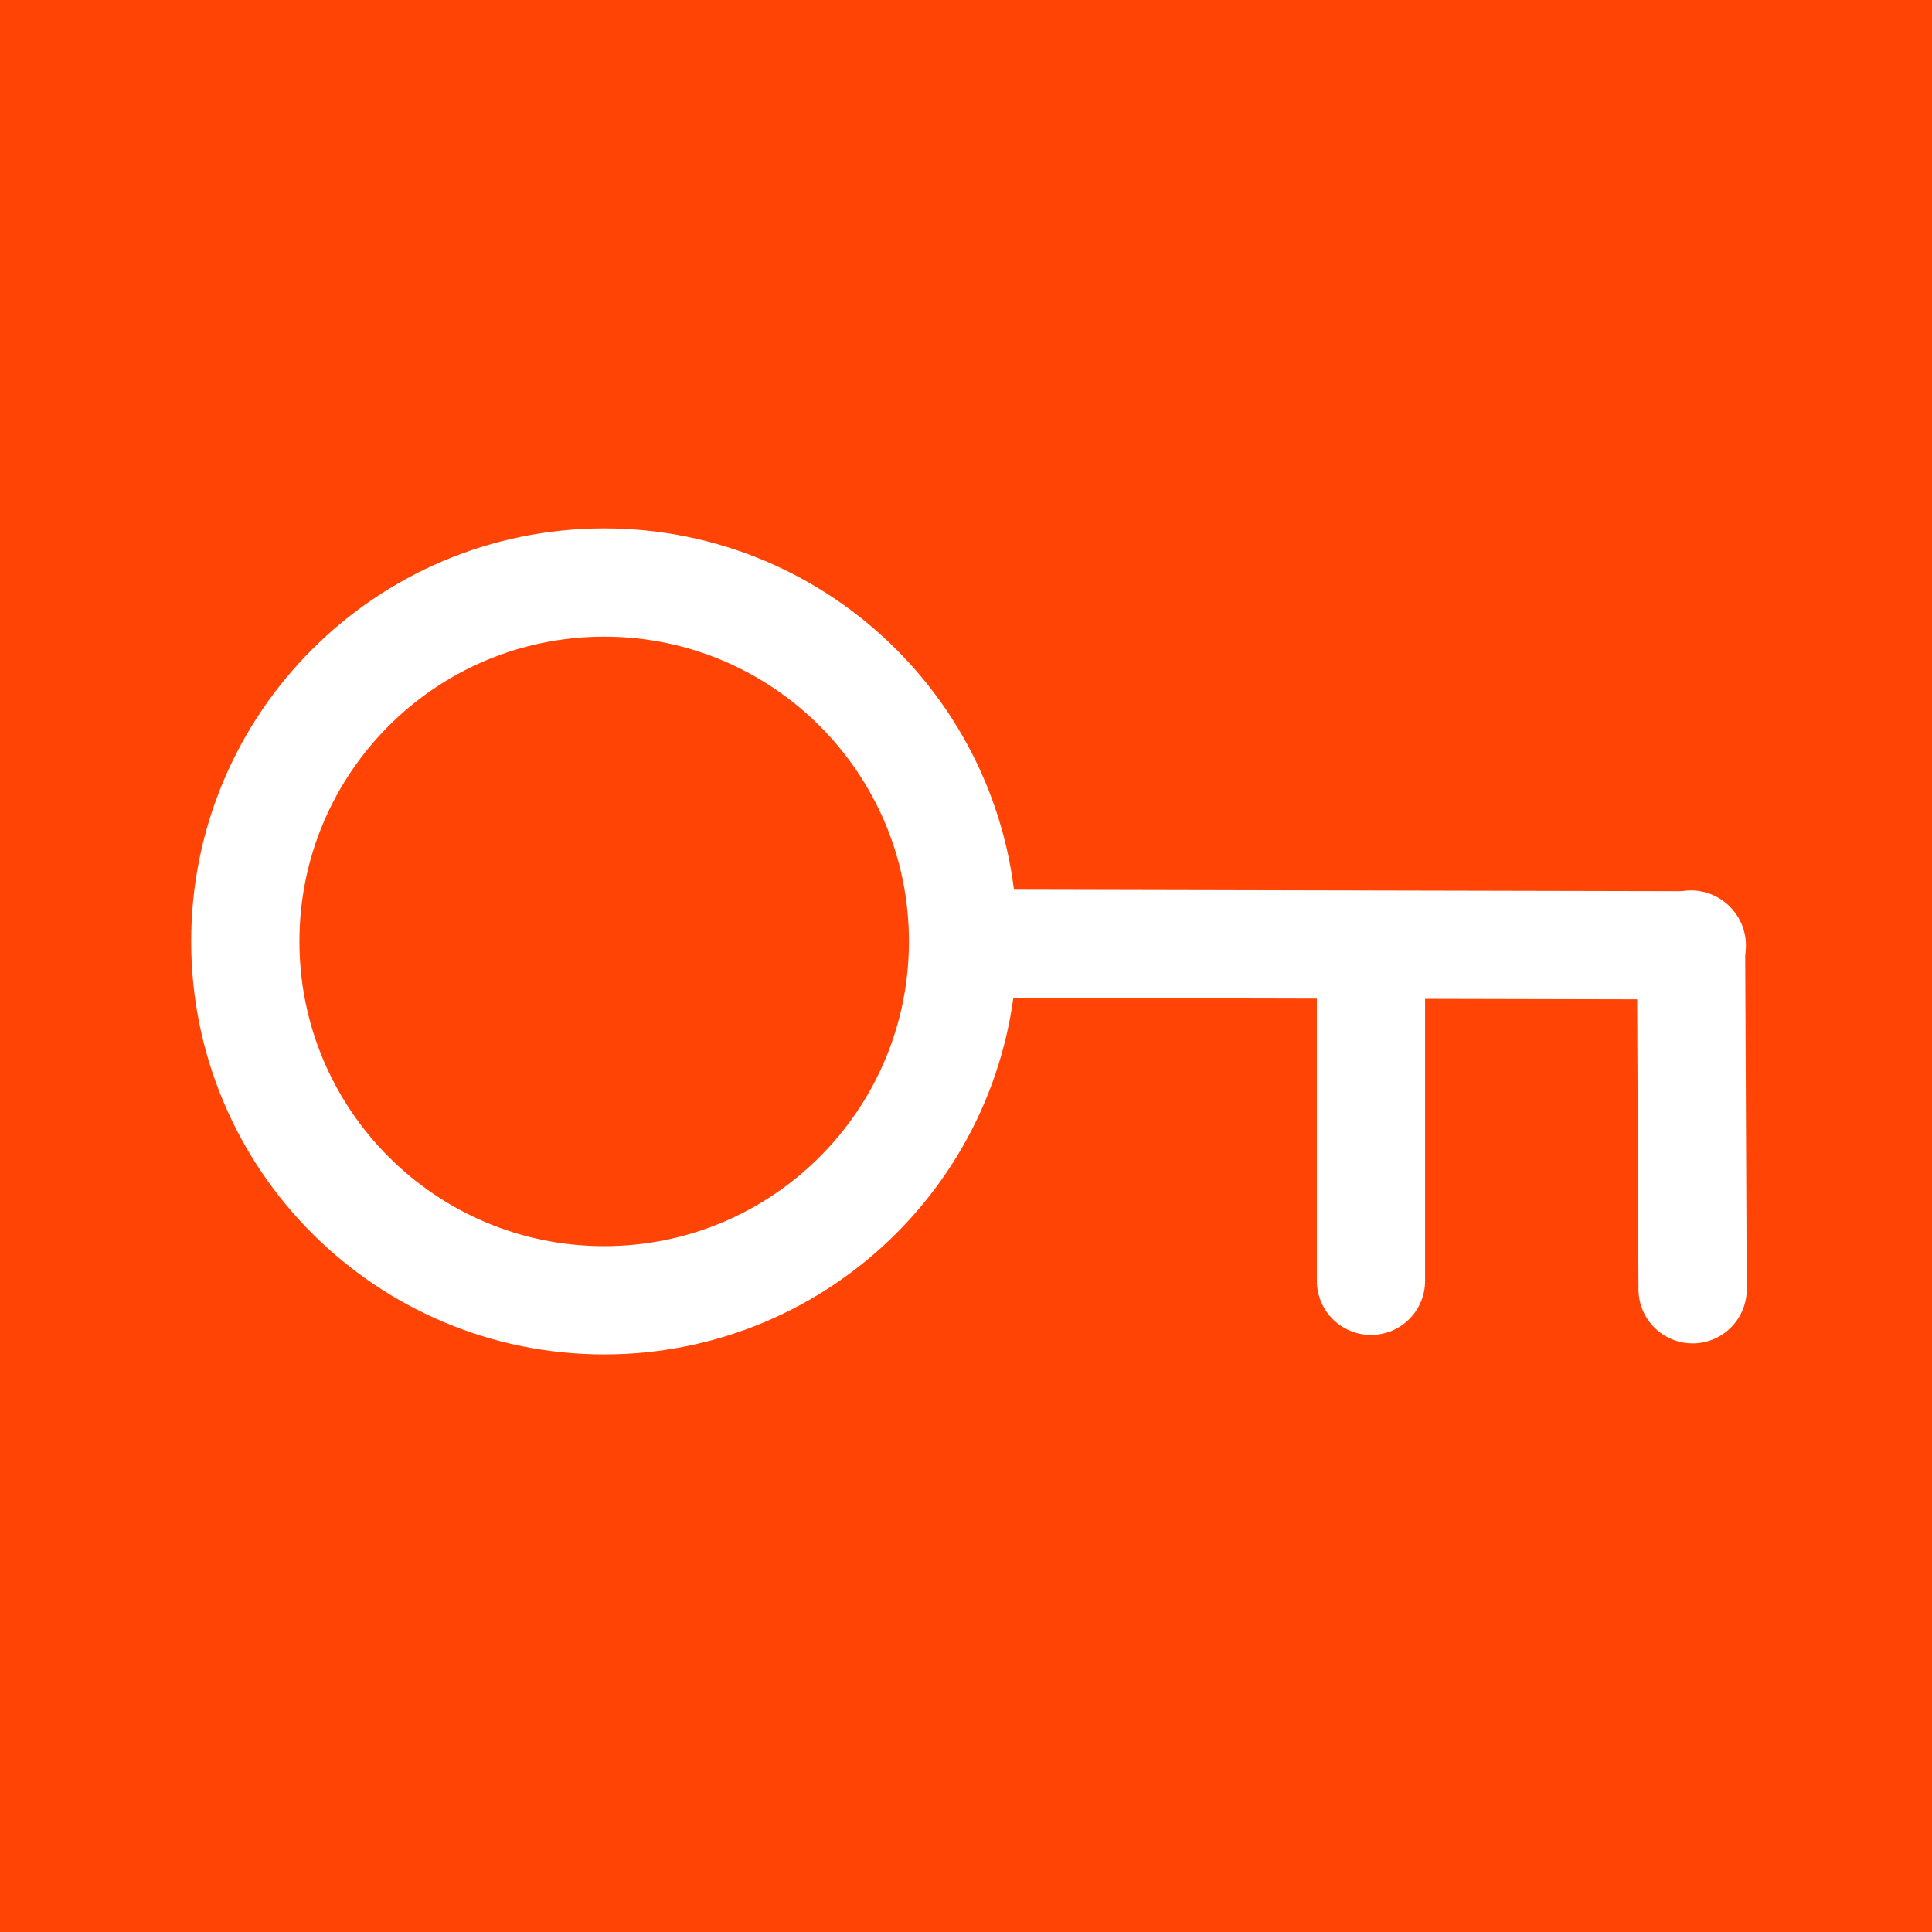
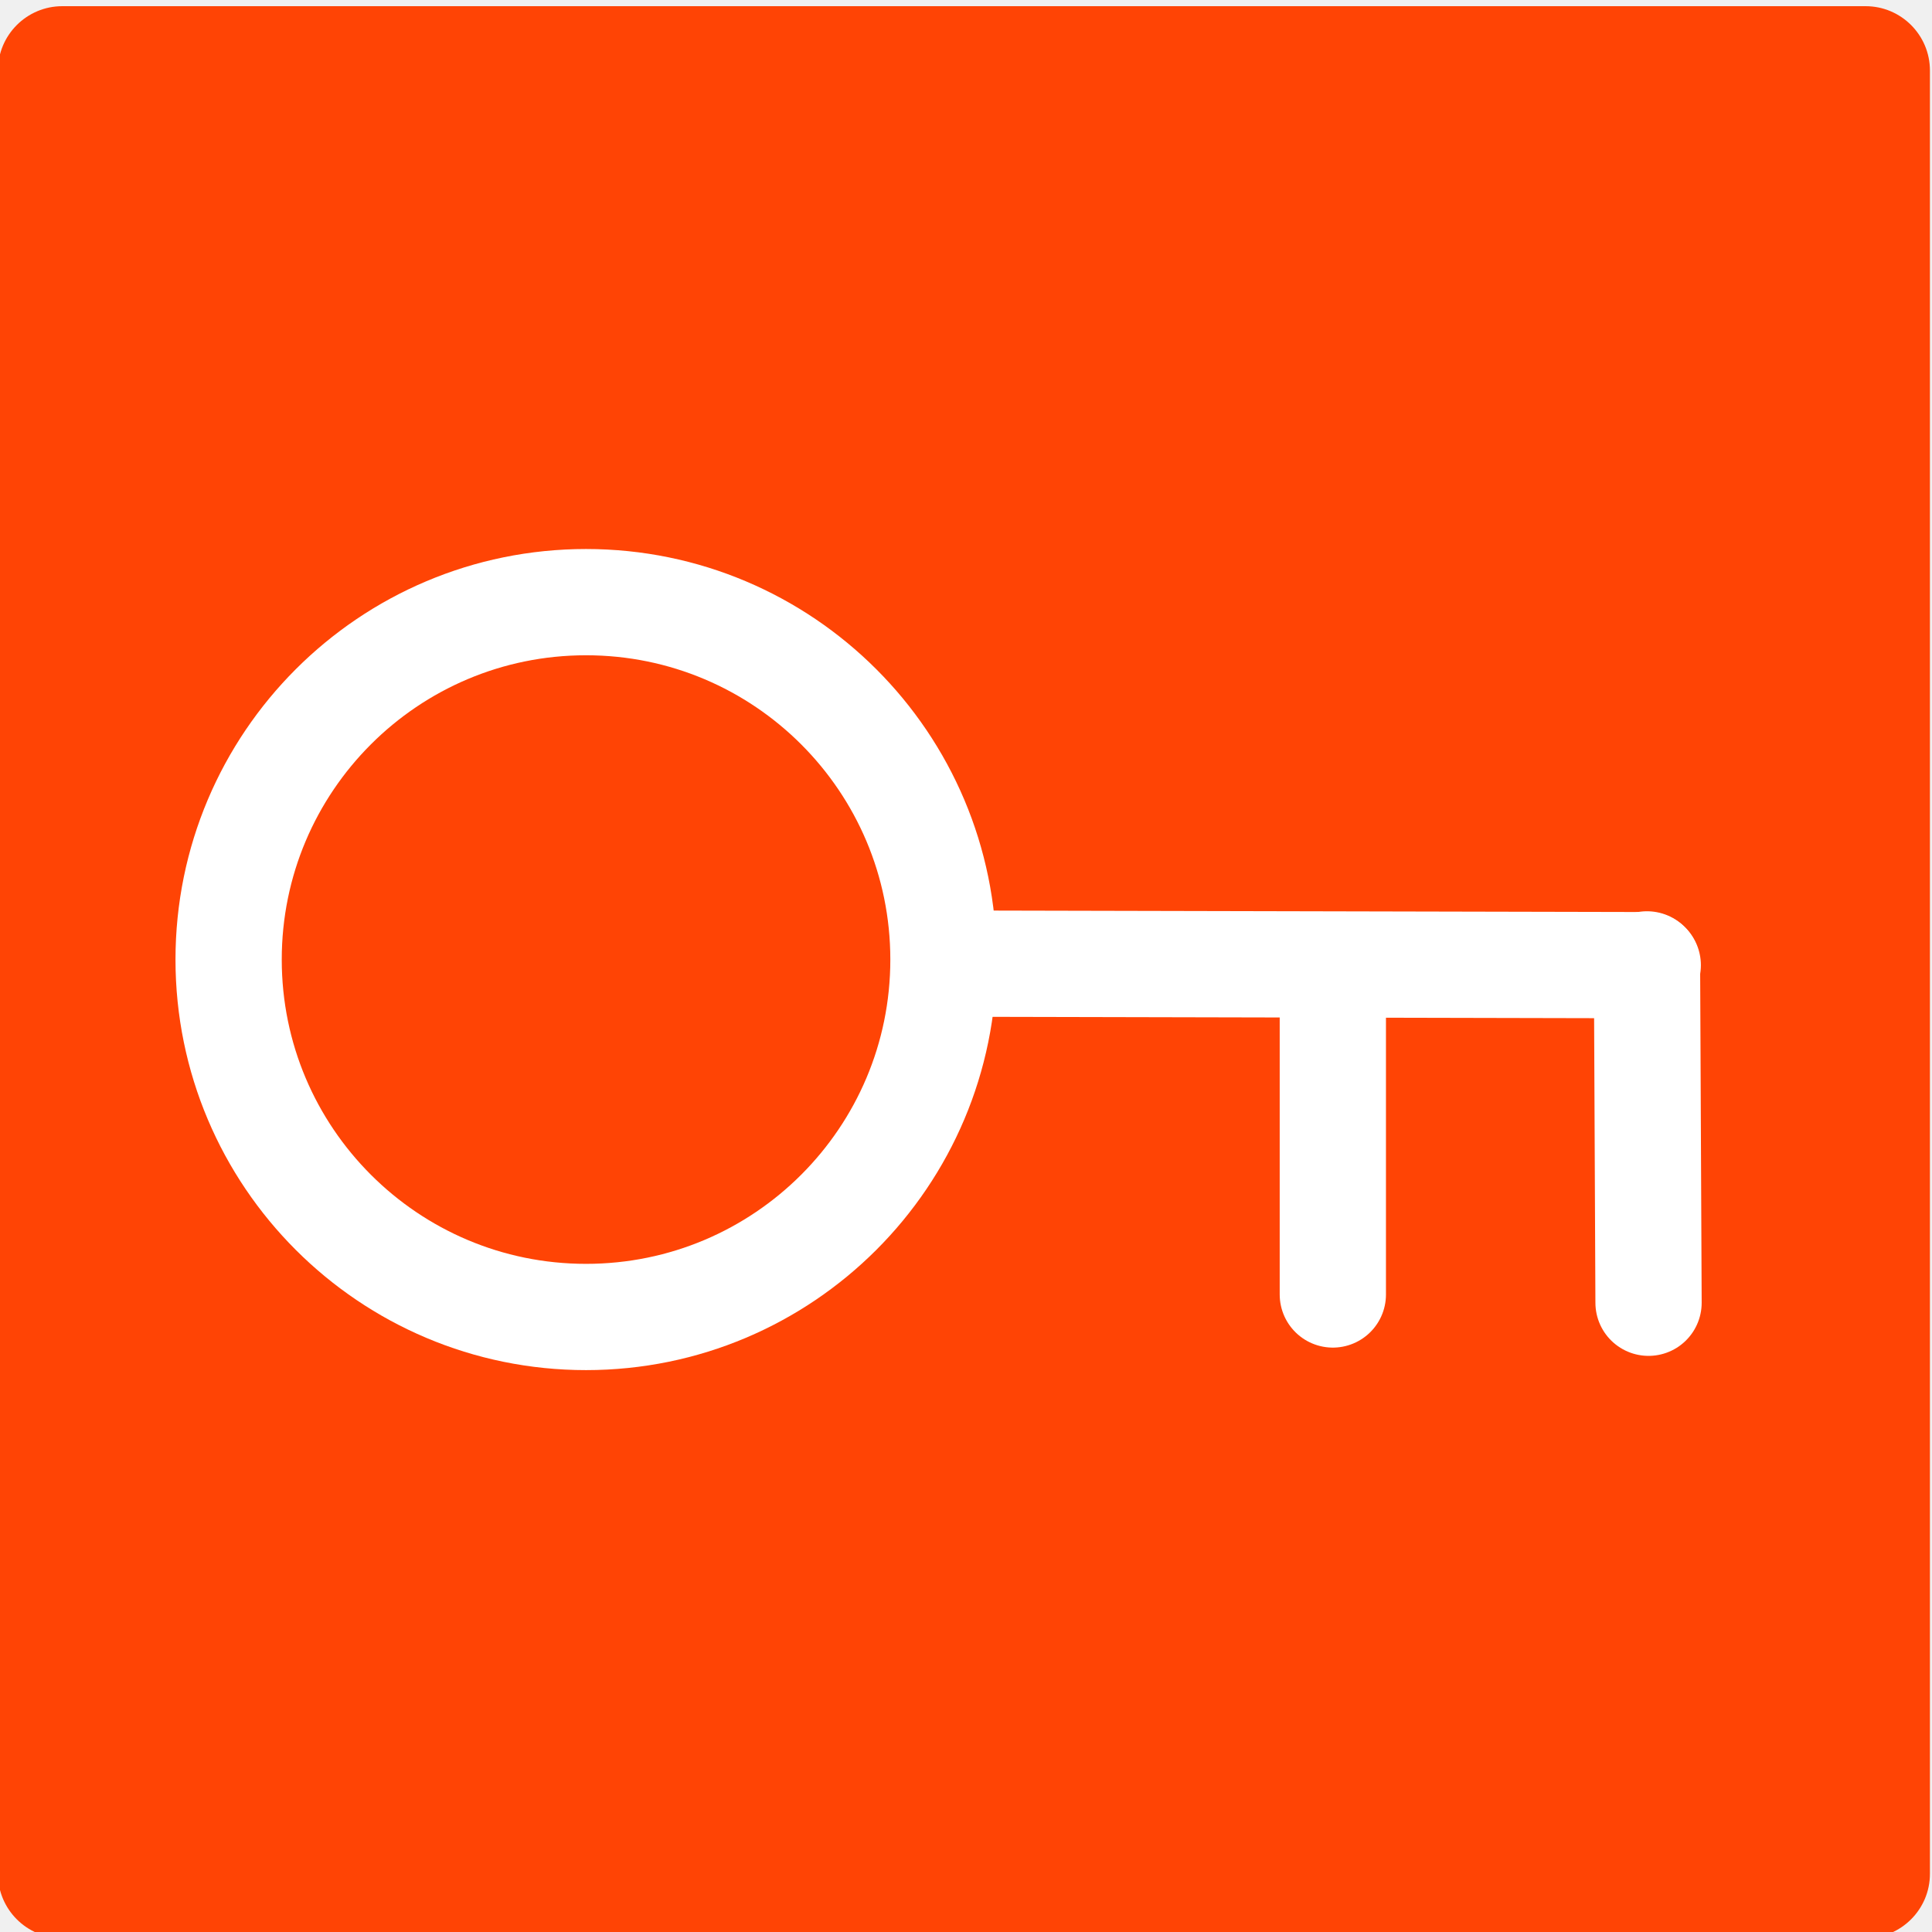
- <svg xmlns="http://www.w3.org/2000/svg" width="150mm" height="150mm" viewBox="0 0 150 150" version="1.1" id="svg1">
-   <defs id="defs1" />
-   <g id="layer2" transform="matrix(1.120726,0,0,1.109189,-9.576814,-6.449805)">
-     <rect style="fill:#ff4405;fill-opacity:1;stroke:none;stroke-width:5.5;stroke-dasharray:none;stroke-opacity:1" id="rect5" width="149.7" height="147.94" x="-0.16" y="0.48" />
+ <svg xmlns="http://www.w3.org/2000/svg" width="150mm" height="150mm" viewBox="0 0 150 150" version="1.1" id="logo">
+   <g id="layer2">
+     <rect style="fill:#ff4405;fill-opacity:1;stroke:none;stroke-width:5.5;stroke-dasharray:none;stroke-opacity:1" id="rect5" width="150" height="150" rx="5" x="-0.16" y="0.48" />
  </g>
-   <g id="layer1" transform="matrix(1.528197,0,0,1.528197,-39.73603,-38.60614)">
-     <circle style="fill:none;stroke:#ffffff;stroke-width:5.5;stroke-dasharray:none;stroke-opacity:1" id="path1" cx="56.697" cy="73.09" r="18.233" />
+   <g id="layer1" transform="matrix(1.50,0,0,1.50,-40,-35)">
+     <circle style="fill:none;stroke:#ffffff;stroke-width:5.5;stroke-dasharray:none;stroke-opacity:1" id="path1" cx="57" cy="73" r="18.5" />
    <path style="fill:none;stroke:#ffffff;stroke-width:5.5;stroke-linecap:round;stroke-dasharray:none;stroke-opacity:1" d="m 75.969,73.21 35.985,0.08" id="path2" />
    <path style="fill:none;stroke:#ffffff;stroke-width:5.5;stroke-linecap:round;stroke-dasharray:none;stroke-opacity:1" d="m 111.915,73.25 c 0,0.32 0.08,17.513 0.08,17.513" id="path5" />
    <path style="fill:none;stroke:#ffffff;stroke-width:5.5;stroke-linecap:round;stroke-dasharray:none;stroke-opacity:1" d="m 95.654,73.302 c 0,0.32 2e-6,17.033 2e-6,17.033" id="path5-4" />
  </g>
</svg>
